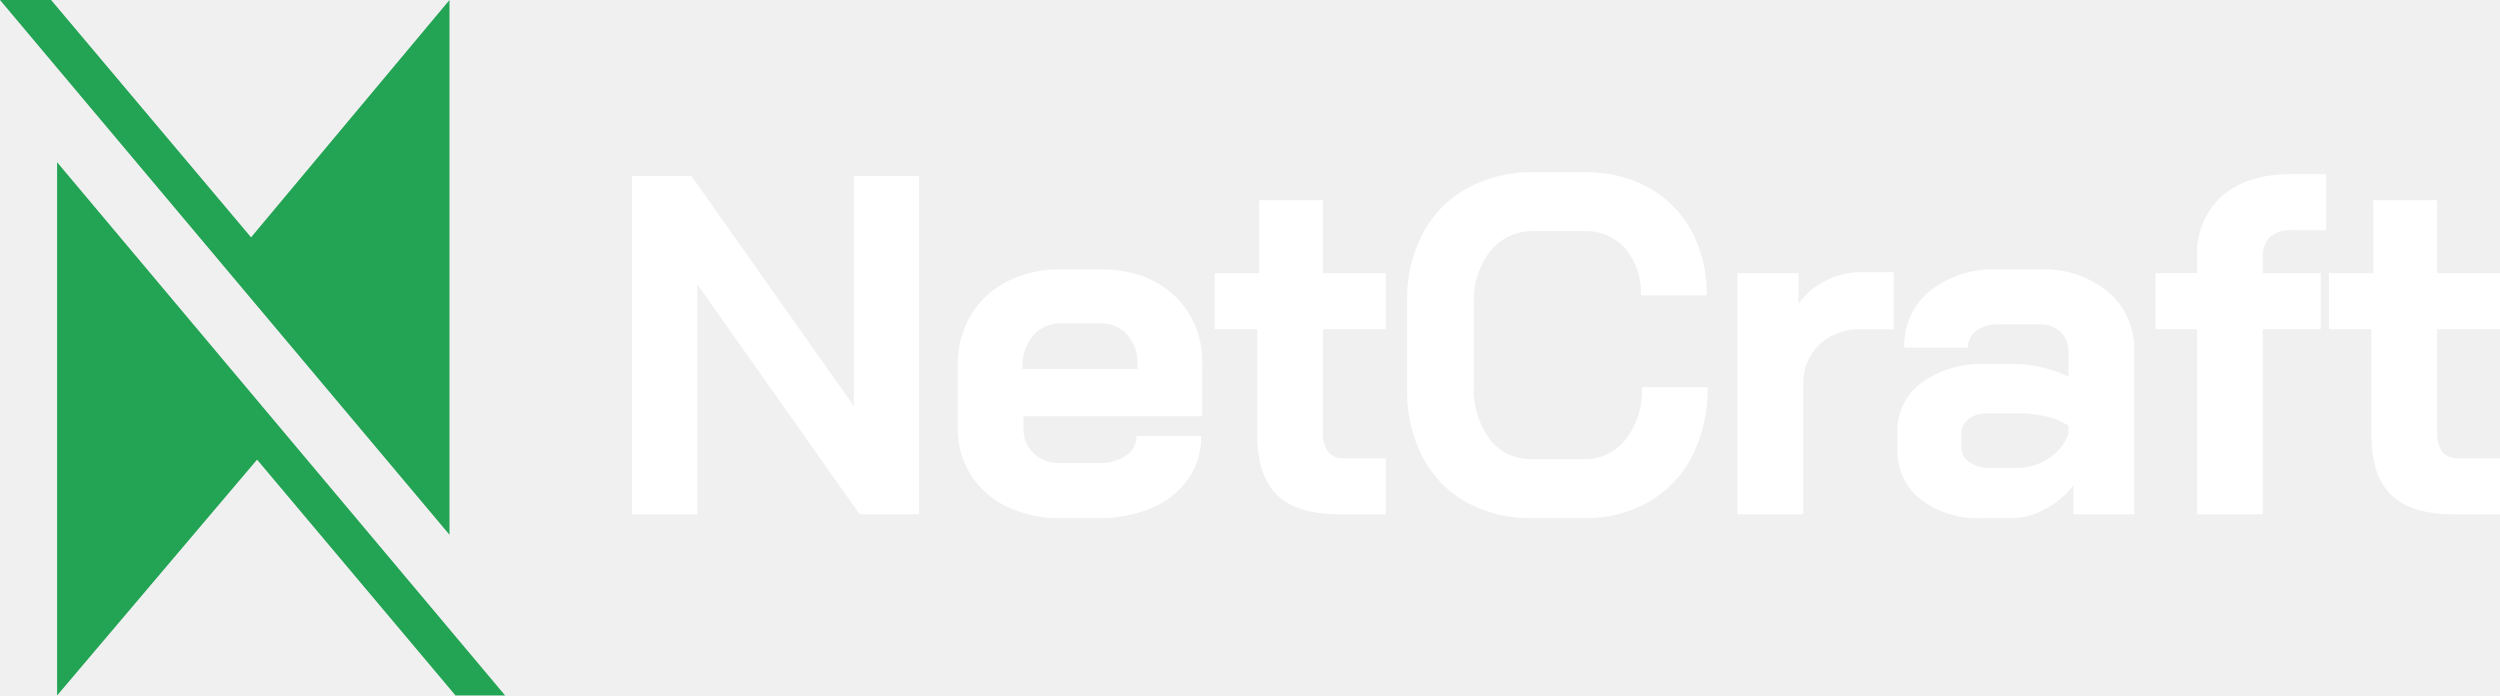
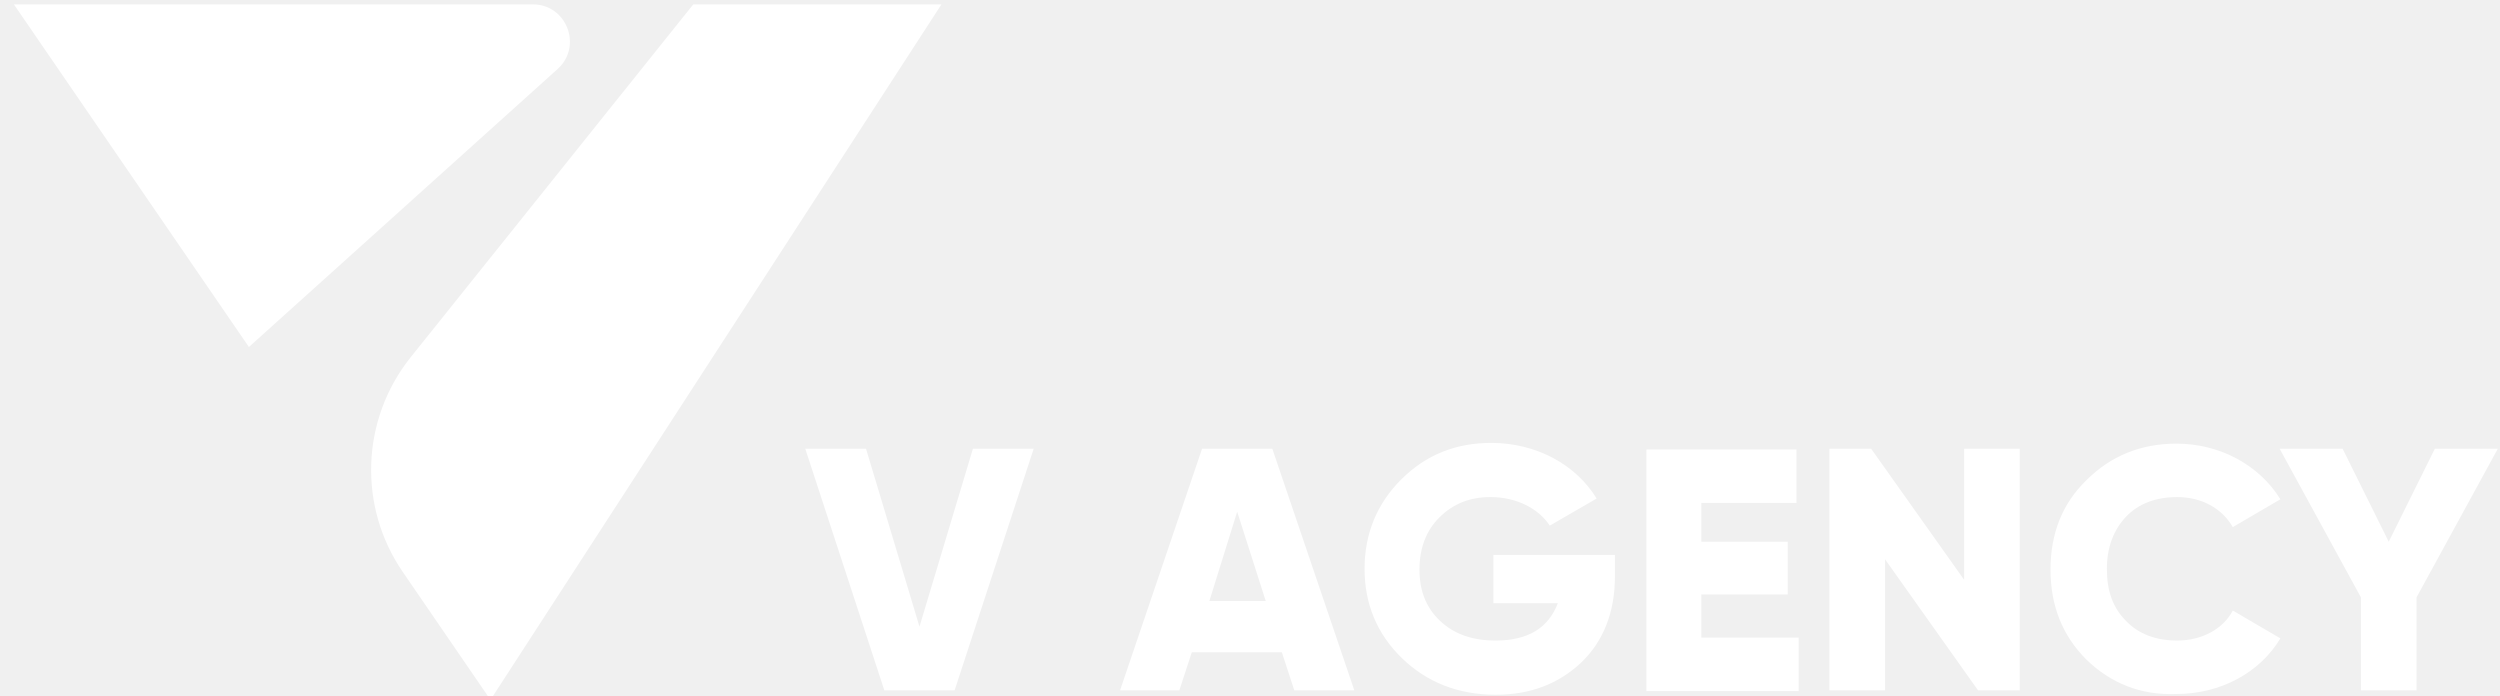
- <svg xmlns="http://www.w3.org/2000/svg" width="341.5" height="95" viewBox="0 0 341.5 95">
-   <defs>
-     <style>
-       .cls-1 {
-         fill: #fff;
-       }
- 
-       .cls-1, .cls-2 {
-         fill-rule: evenodd;
-       }
- 
-       .cls-2 {
-         fill: #23A455;
-       }
-     </style>
-   </defs>
-   <path id="NetCraft" class="cls-1" d="M86.342,70.251h8.91V38.835l22.176,31.416h8.118v-46.2h-8.91V55.467L94.46,24.051H86.342v46.2Zm58.608,0.528h5.016a18.375,18.375,0,0,0,7.359-1.386,11.4,11.4,0,0,0,4.983-3.96,10.069,10.069,0,0,0,1.782-5.874h-8.844a3.153,3.153,0,0,1-1.419,2.673,6.235,6.235,0,0,1-3.729,1.023H144.95a5.227,5.227,0,0,1-3.762-1.32,4.606,4.606,0,0,1-1.386-3.5V56.853h24.42v-7a12.369,12.369,0,0,0-3.828-9.5q-3.829-3.564-10.164-3.564h-5.28a15.842,15.842,0,0,0-7.359,1.65,12.182,12.182,0,0,0-4.983,4.62,13.082,13.082,0,0,0-1.782,6.864v8.514a11.739,11.739,0,0,0,1.782,6.435,11.878,11.878,0,0,0,4.983,4.356,16.684,16.684,0,0,0,7.359,1.551h0Zm-5.28-20.394v-0.2a6.35,6.35,0,0,1,1.452-4.356,4.853,4.853,0,0,1,3.828-1.65H150.3a4.717,4.717,0,0,1,3.7,1.551,5.96,5.96,0,0,1,1.386,4.125v0.528H139.67Zm43.3,19.866H189.3V62.595h-5.676a2.674,2.674,0,0,1-2.211-.858,4.287,4.287,0,0,1-.693-2.706V44.973h8.58V37.317h-8.58V27.351h-8.712v9.966h-6.072v7.656h5.808V59.427q0,5.544,2.706,8.184t8.514,2.64h0Zm26.268,0.528h7.128a17.361,17.361,0,0,0,8.844-2.211,15.144,15.144,0,0,0,5.94-6.27,20.1,20.1,0,0,0,2.112-9.405h-8.976a10.917,10.917,0,0,1-2.211,7.128,7.036,7.036,0,0,1-5.709,2.706h-7.128a6.976,6.976,0,0,1-5.742-2.739,11.161,11.161,0,0,1-2.178-7.161V41.475a10.936,10.936,0,0,1,2.244-7.161,7.3,7.3,0,0,1,5.94-2.739h7a7.022,7.022,0,0,1,5.544,2.409,9.318,9.318,0,0,1,2.112,6.369h8.976a18.052,18.052,0,0,0-2.079-8.811,14.8,14.8,0,0,0-5.841-5.907,17.5,17.5,0,0,0-8.712-2.112h-7a18.4,18.4,0,0,0-9.075,2.178,15.044,15.044,0,0,0-6.072,6.171,19.148,19.148,0,0,0-2.145,9.207V53.223a19.386,19.386,0,0,0,2.112,9.207A14.944,14.944,0,0,0,200.29,68.6a17.888,17.888,0,0,0,8.943,2.178h0Zm28.115-.528h8.976V52.5a7.212,7.212,0,0,1,2.178-5.412,7.81,7.81,0,0,1,5.676-2.112h4.488V37.185h-4.488a10.5,10.5,0,0,0-4.917,1.221,9.339,9.339,0,0,0-3.6,3.135V37.317h-8.316V70.251Zm33.33,0.528h4.092a9.7,9.7,0,0,0,4.554-1.221,11.886,11.886,0,0,0,3.894-3.267v3.96h8.316V48.009a10.223,10.223,0,0,0-3.564-8.151,13.859,13.859,0,0,0-9.372-3.069h-5.676a14.03,14.03,0,0,0-9.273,2.937,9.591,9.591,0,0,0-3.531,7.755h8.712a2.759,2.759,0,0,1,1.122-2.31,4.767,4.767,0,0,1,2.97-.858H278.6a4.025,4.025,0,0,1,2.871,1.023,3.5,3.5,0,0,1,1.089,2.673v3.432a17.637,17.637,0,0,0-3.63-1.254,16.359,16.359,0,0,0-3.7-.462h-4.026a13.9,13.9,0,0,0-8.712,2.541,8.047,8.047,0,0,0-3.3,6.7v2.442a8.326,8.326,0,0,0,3.168,6.8,12.777,12.777,0,0,0,8.316,2.574h0Zm1.188-6.864A4.772,4.772,0,0,1,269,63.123a2.425,2.425,0,0,1-1.089-2.046V59.361a2.568,2.568,0,0,1,.99-2.112,4,4,0,0,1,2.574-.792h4.158a16.729,16.729,0,0,1,3.993.462,8.135,8.135,0,0,1,2.937,1.254v1.122a7.151,7.151,0,0,1-2.772,3.366,7.767,7.767,0,0,1-4.356,1.254h-3.564Zm28.248,6.336h8.976V44.973h7.92V37.317h-7.92V35.271a3.882,3.882,0,0,1,.957-2.9,4.3,4.3,0,0,1,3.069-.924h4.62V23.787h-4.752q-6.072,0-9.471,3a10.561,10.561,0,0,0-3.4,8.349v2.178h-5.676v7.656h5.676V70.251Zm35.046,0H341.5V62.595H335.82a2.675,2.675,0,0,1-2.211-.858,4.287,4.287,0,0,1-.693-2.706V44.973h8.58V37.317h-8.58V27.351H324.2v9.966h-6.072v7.656h5.808V59.427q0,5.544,2.706,8.184t8.514,2.64h0Z" />
-   <path class="cls-2" d="M61.4,0V73.045L0,0H6.982L34.295,32.419ZM7.8,22.16L69,95H62.223L35.116,62.786,7.8,95V22.16Z" />
+ <svg xmlns="http://www.w3.org/2000/svg" version="1.1" id="Layer_1" x="0px" y="0px" viewBox="0 0 341.5 95" style="enable-background:new 0 0 341.5 95;" xml:space="preserve">
+   <style type="text/css">
+ 	.st0{fill:#FFFFFF;}
+ </style>
+   <g>
+     <g>
+       <path class="st0" d="M76.2,9.4c3.4-3.1,1.2-8.8-3.4-8.8H1.9L34,47.4L76.2,9.4z" />
+       <path class="st0" d="M94.7,0.6L56.1,48.8c-6.8,8.5-7.2,20.4-1.1,29.3l12,17.5l61.6-95H94.7z" />
+     </g>
+     <g>
+       <path class="st0" d="M120.8,94.3l-10.8-33h8.3l7.3,24.3l7.3-24.3h8.3l-10.8,33H120.8z" />
+       <path class="st0" d="M176.8,94.3l-1.7-5.2h-12.3l-1.7,5.2H153l11.2-33h9.6l11.2,33H176.8z M165.2,82.1h7.7L169,69.9L165.2,82.1z" />
+       <path class="st0" d="M220.6,75.9v2.8c0,5-1.6,8.9-4.6,11.8c-3.1,2.9-6.9,4.4-11.7,4.4c-5.1,0-9.4-1.7-12.8-5    c-3.4-3.3-5.1-7.4-5.1-12.2s1.7-8.9,5-12.2c3.4-3.4,7.5-5,12.3-5c6.2,0,11.6,3,14.4,7.6l-6.4,3.7c-1.5-2.3-4.5-3.9-8.1-3.9    c-2.8,0-5.1,0.9-7,2.8c-1.8,1.8-2.7,4.2-2.7,7.1s0.9,5.2,2.8,7c1.9,1.8,4.4,2.7,7.6,2.7c4.4,0,7.2-1.7,8.5-5.1h-8.8v-6.6H220.6z" />
+       <path class="st0" d="M232.5,87.1h13.2v7.3h-20.8v-33h20.5v7.3h-13V74h11.8v7.2h-11.8V87.1z" />
+       <path class="st0" d="M268.3,61.3h7.6v33h-5.7l-12.7-17.9v17.9h-7.6v-33h5.7l12.7,17.9V61.3z" />
+       <path class="st0" d="M285,90.1c-3.3-3.3-4.9-7.4-4.9-12.3c0-4.9,1.6-9,4.9-12.2c3.3-3.3,7.4-5,12.3-5c5.9,0,11.3,2.9,14.2,7.6    l-6.5,3.8c-1.5-2.6-4.3-4.1-7.6-4.1c-2.9,0-5.3,0.9-7,2.7c-1.7,1.8-2.6,4.2-2.6,7.1c0,3,0.8,5.3,2.6,7.1c1.7,1.8,4.1,2.7,7,2.7    c3.4,0,6.3-1.6,7.6-4.1l6.5,3.8c-2.8,4.7-8.2,7.6-14.2,7.6C292.4,95,288.3,93.3,285,90.1z" />
+       <path class="st0" d="M341.2,61.3l-11.1,20.3v12.7h-7.6V81.6l-11.1-20.3h8.6l6.3,12.7l6.3-12.7H341.2z" />
+     </g>
+   </g>
</svg>
